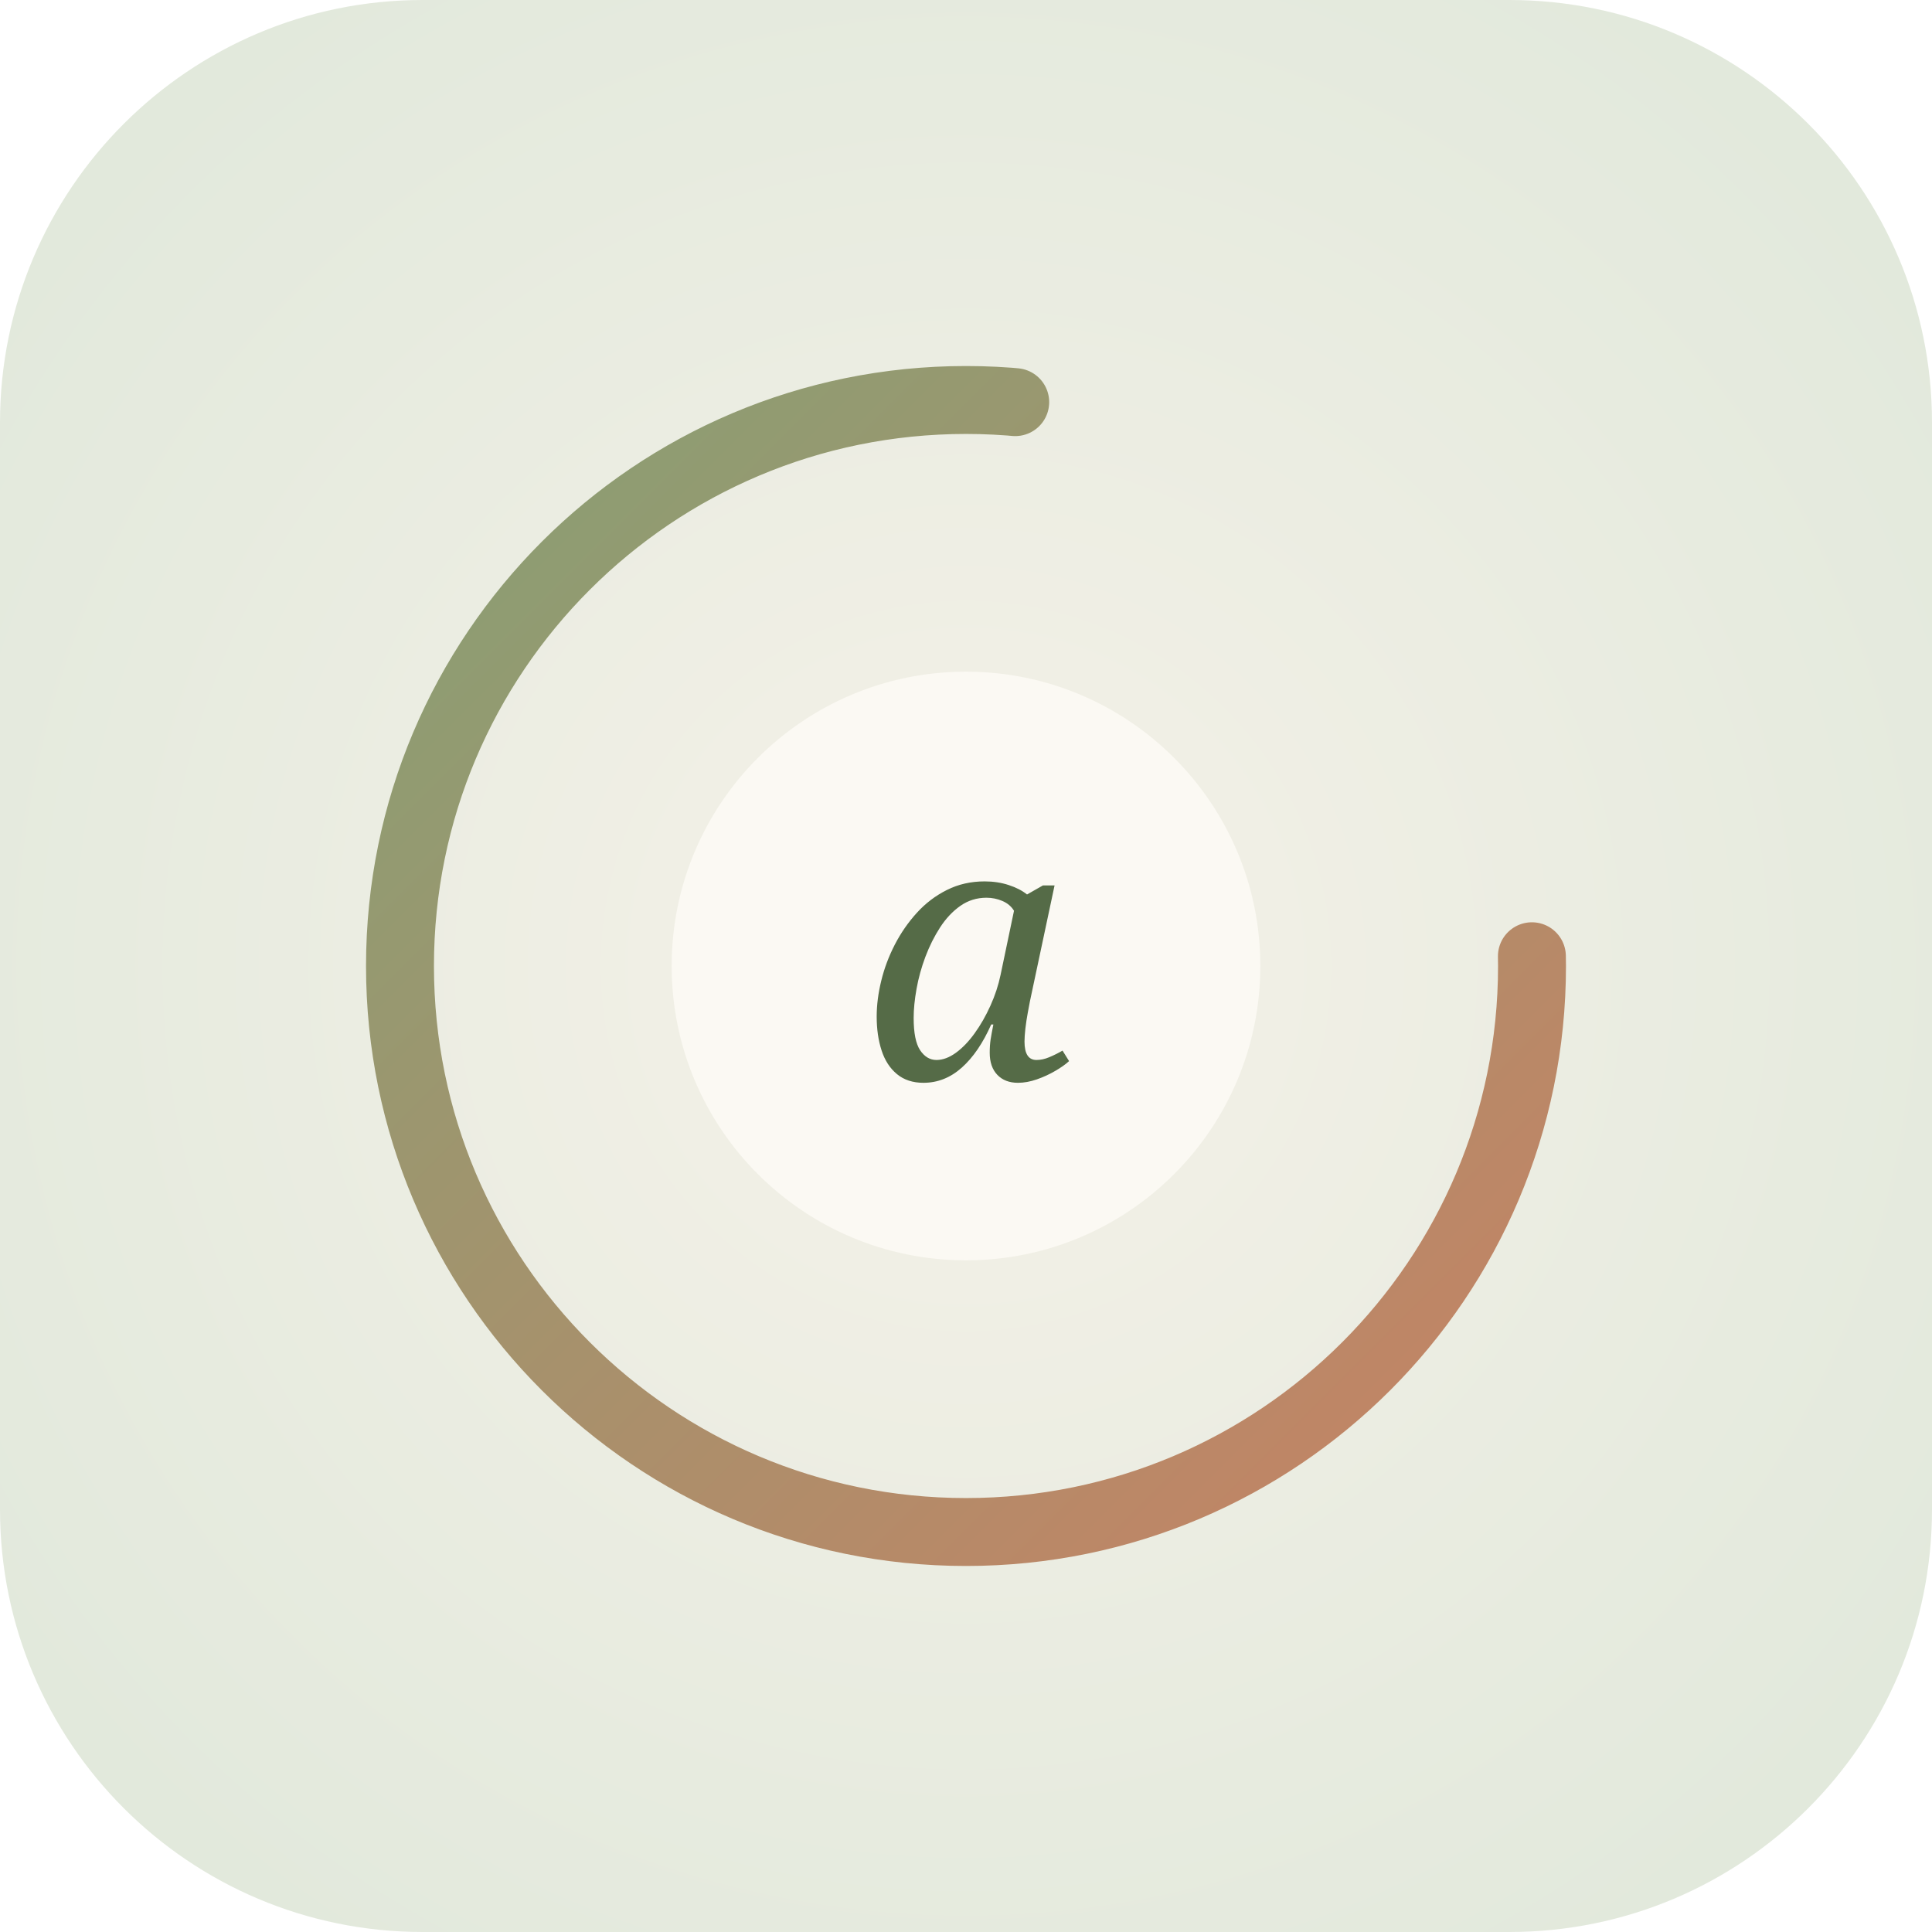
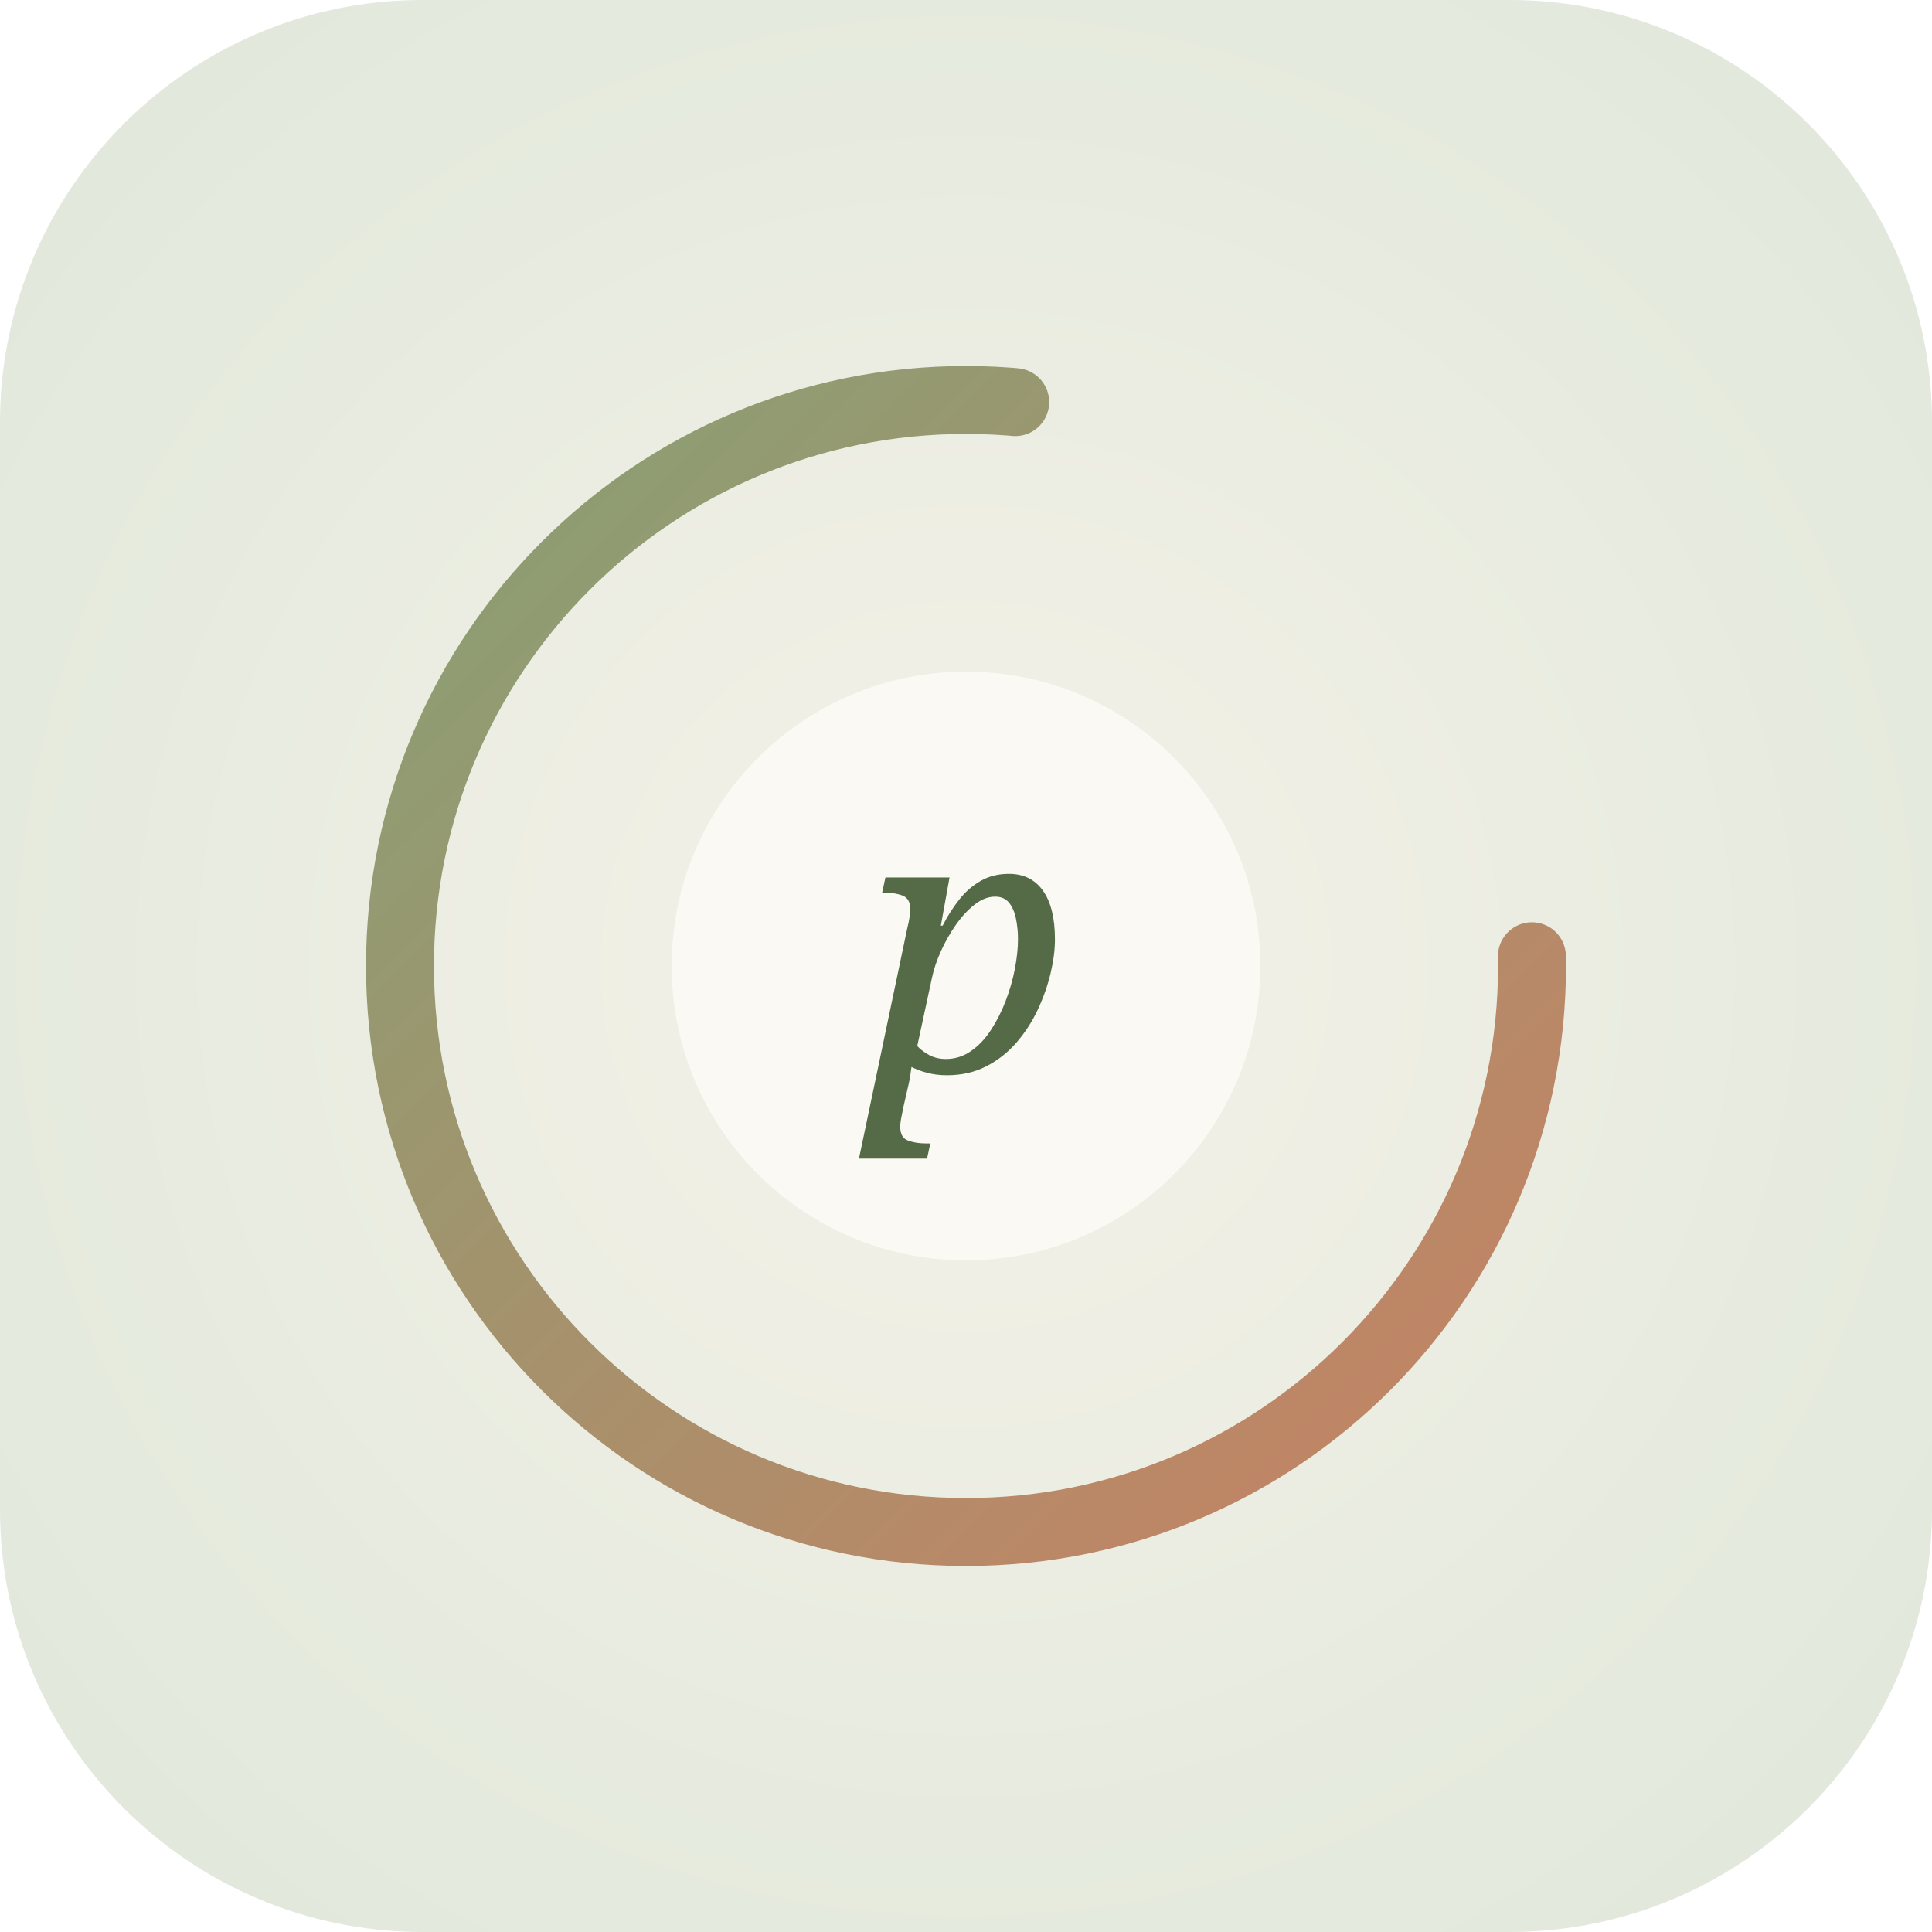
<svg xmlns="http://www.w3.org/2000/svg" viewBox="0 0 512 512">
  <defs>
    <radialGradient id="bg" cx="50%" cy="50%" r="60%">
      <stop offset="0%" stop-color="#F5F1E8" />
      <stop offset="100%" stop-color="#E2E9DC" />
    </radialGradient>
    <linearGradient id="ring" x1="0%" y1="0%" x2="100%" y2="100%">
      <stop offset="0%" stop-color="#87A074" />
      <stop offset="100%" stop-color="#C78264" />
    </linearGradient>
  </defs>
  <rect width="512" height="512" rx="112" fill="url(#bg)" />
  <circle cx="256" cy="256" r="150" fill="none" stroke="url(#ring)" stroke-width="18" stroke-linecap="round" stroke-dasharray="720 220" />
  <circle cx="256" cy="256" r="78" fill="#FBF9F3" />
-   <text x="256" y="286" text-anchor="middle" font-family="Georgia, serif" font-size="96" font-style="italic" fill="#556B47">a</text>
+   <text x="256" y="284" text-anchor="middle" font-family="Georgia, serif" font-size="96" font-style="italic" fill="#556B47">p</text>
</svg>
